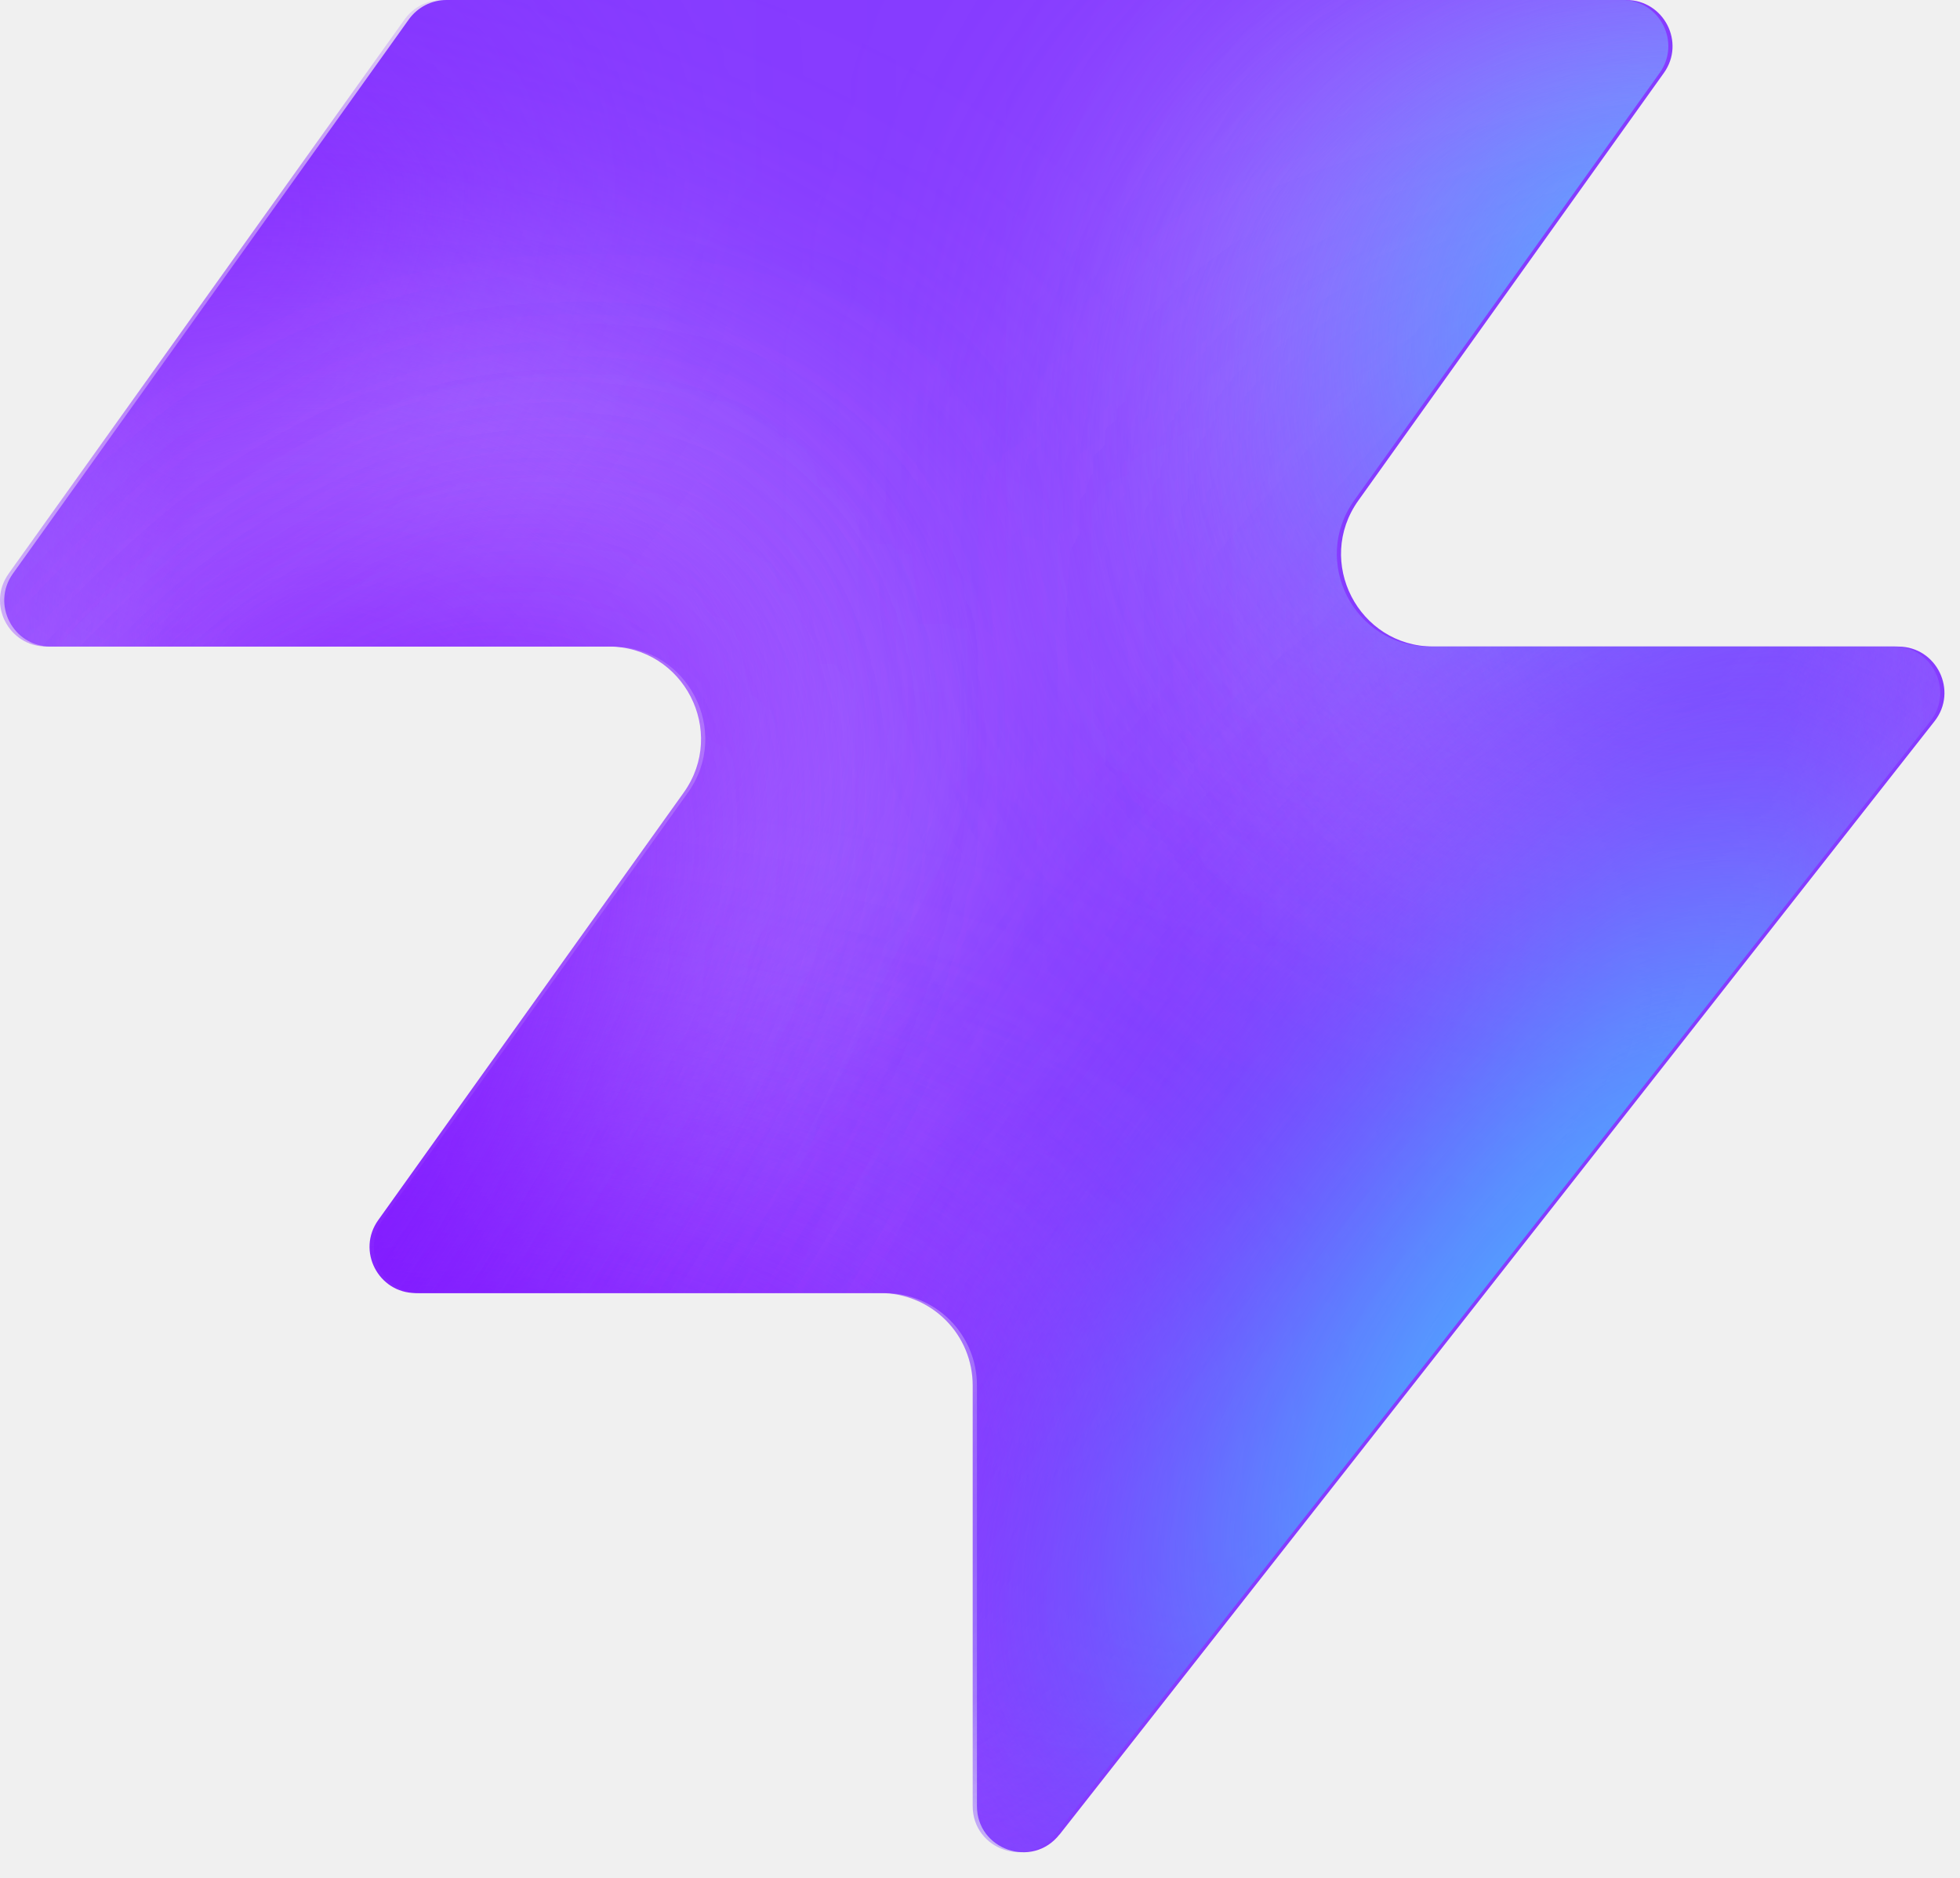
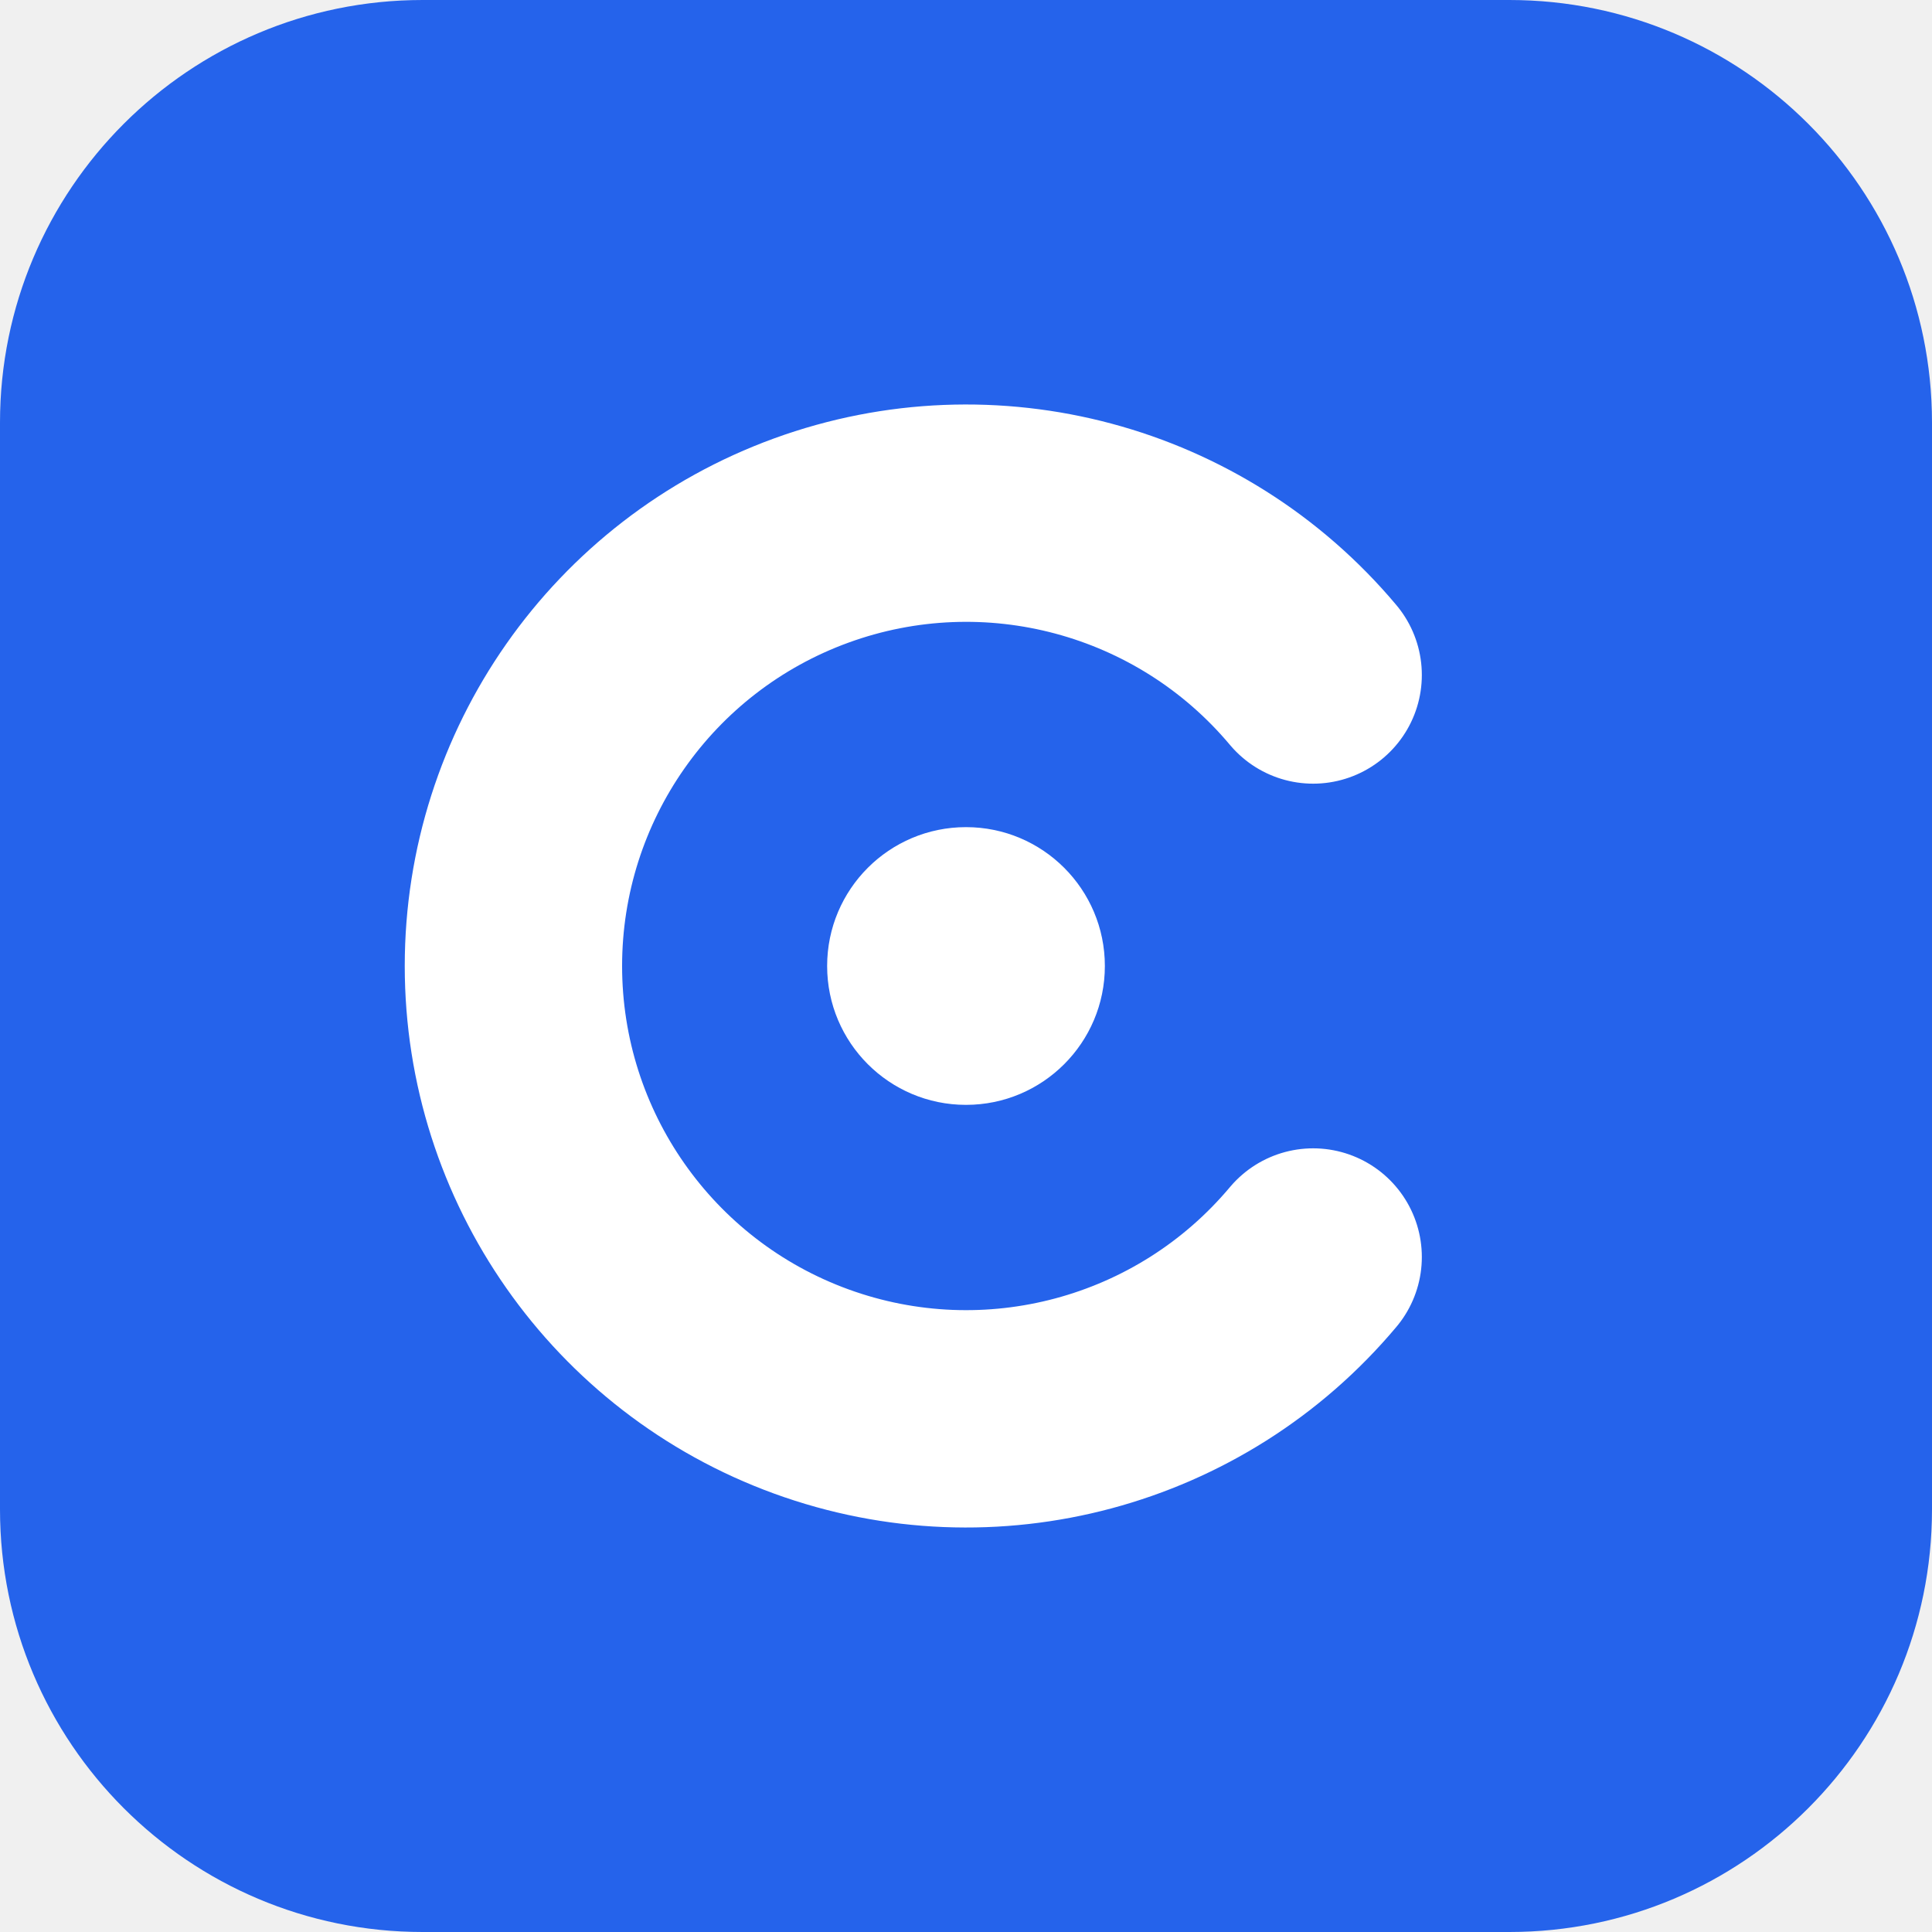
- <svg xmlns="http://www.w3.org/2000/svg" width="48" height="46" fill="none" viewBox="0 0 48 46">
-   <path fill="#863bff" d="M25.946 44.938c-.664.845-2.021.375-2.021-.698V33.937a2.26 2.26 0 0 0-2.262-2.262H10.287c-.92 0-1.456-1.04-.92-1.788l7.48-10.471c1.07-1.497 0-3.578-1.842-3.578H1.237c-.92 0-1.456-1.04-.92-1.788L10.013.474c.214-.297.556-.474.92-.474h28.894c.92 0 1.456 1.04.92 1.788l-7.48 10.471c-1.07 1.498 0 3.579 1.842 3.579h11.377c.943 0 1.473 1.088.89 1.83L25.947 44.94z" style="fill:#863bff;fill:color(display-p3 .525 .23 1);fill-opacity:1" />
-   <mask id="a" width="48" height="46" x="0" y="0" maskUnits="userSpaceOnUse" style="mask-type:alpha">
-     <path fill="#000" d="M25.842 44.938c-.664.844-2.021.375-2.021-.698V33.937a2.26 2.26 0 0 0-2.262-2.262H10.183c-.92 0-1.456-1.04-.92-1.788l7.48-10.471c1.07-1.498 0-3.579-1.842-3.579H1.133c-.92 0-1.456-1.04-.92-1.787L9.91.473c.214-.297.556-.474.92-.474h28.894c.92 0 1.456 1.04.92 1.788l-7.48 10.471c-1.07 1.498 0 3.578 1.842 3.578h11.377c.943 0 1.473 1.088.89 1.832L25.843 44.94z" style="fill:#000;fill-opacity:1" />
-   </mask>
-   <g mask="url(#a)">
-     <g filter="url(#b)">
-       <ellipse cx="5.508" cy="14.704" fill="#ede6ff" rx="5.508" ry="14.704" style="fill:#ede6ff;fill:color(display-p3 .927 .903 1);fill-opacity:1" transform="matrix(.00324 1 1 -.00324 -4.47 31.516)" />
-     </g>
-     <g filter="url(#c)">
-       <ellipse cx="10.399" cy="29.851" fill="#ede6ff" rx="10.399" ry="29.851" style="fill:#ede6ff;fill:color(display-p3 .927 .903 1);fill-opacity:1" transform="matrix(.00324 1 1 -.00324 -39.328 7.883)" />
-     </g>
-     <g filter="url(#d)">
-       <ellipse cx="5.508" cy="30.487" fill="#7e14ff" rx="5.508" ry="30.487" style="fill:#7e14ff;fill:color(display-p3 .492 .077 1);fill-opacity:1" transform="rotate(89.814 -25.913 -14.639)scale(1 -1)" />
-     </g>
-     <g filter="url(#e)">
-       <ellipse cx="5.508" cy="30.599" fill="#7e14ff" rx="5.508" ry="30.599" style="fill:#7e14ff;fill:color(display-p3 .492 .077 1);fill-opacity:1" transform="rotate(89.814 -32.644 -3.334)scale(1 -1)" />
-     </g>
-     <g filter="url(#f)">
-       <ellipse cx="5.508" cy="30.599" fill="#7e14ff" rx="5.508" ry="30.599" style="fill:#7e14ff;fill:color(display-p3 .492 .077 1);fill-opacity:1" transform="matrix(.00324 1 1 -.00324 -34.34 30.47)" />
-     </g>
-     <g filter="url(#g)">
-       <ellipse cx="14.072" cy="22.078" fill="#ede6ff" rx="14.072" ry="22.078" style="fill:#ede6ff;fill:color(display-p3 .927 .903 1);fill-opacity:1" transform="rotate(93.35 24.506 48.493)scale(-1 1)" />
-     </g>
-     <g filter="url(#h)">
-       <ellipse cx="3.47" cy="21.501" fill="#7e14ff" rx="3.47" ry="21.501" style="fill:#7e14ff;fill:color(display-p3 .492 .077 1);fill-opacity:1" transform="rotate(89.009 28.708 47.59)scale(-1 1)" />
-     </g>
-     <g filter="url(#i)">
-       <ellipse cx="3.47" cy="21.501" fill="#7e14ff" rx="3.47" ry="21.501" style="fill:#7e14ff;fill:color(display-p3 .492 .077 1);fill-opacity:1" transform="rotate(89.009 28.708 47.59)scale(-1 1)" />
-     </g>
-     <g filter="url(#j)">
-       <ellipse cx=".387" cy="8.972" fill="#7e14ff" rx="4.407" ry="29.108" style="fill:#7e14ff;fill:color(display-p3 .492 .077 1);fill-opacity:1" transform="rotate(39.51 .387 8.972)" />
-     </g>
-     <g filter="url(#k)">
-       <ellipse cx="47.523" cy="-6.092" fill="#7e14ff" rx="4.407" ry="29.108" style="fill:#7e14ff;fill:color(display-p3 .492 .077 1);fill-opacity:1" transform="rotate(37.892 47.523 -6.092)" />
-     </g>
-     <g filter="url(#l)">
-       <ellipse cx="41.412" cy="6.333" fill="#47bfff" rx="5.971" ry="9.665" style="fill:#47bfff;fill:color(display-p3 .28 .748 1);fill-opacity:1" transform="rotate(37.892 41.412 6.333)" />
-     </g>
-     <g filter="url(#m)">
-       <ellipse cx="-1.879" cy="38.332" fill="#7e14ff" rx="4.407" ry="29.108" style="fill:#7e14ff;fill:color(display-p3 .492 .077 1);fill-opacity:1" transform="rotate(37.892 -1.88 38.332)" />
-     </g>
-     <g filter="url(#n)">
-       <ellipse cx="-1.879" cy="38.332" fill="#7e14ff" rx="4.407" ry="29.108" style="fill:#7e14ff;fill:color(display-p3 .492 .077 1);fill-opacity:1" transform="rotate(37.892 -1.88 38.332)" />
-     </g>
-     <g filter="url(#o)">
-       <ellipse cx="35.651" cy="29.907" fill="#7e14ff" rx="4.407" ry="29.108" style="fill:#7e14ff;fill:color(display-p3 .492 .077 1);fill-opacity:1" transform="rotate(37.892 35.651 29.907)" />
-     </g>
-     <g filter="url(#p)">
-       <ellipse cx="38.418" cy="32.4" fill="#47bfff" rx="5.971" ry="15.297" style="fill:#47bfff;fill:color(display-p3 .28 .748 1);fill-opacity:1" transform="rotate(37.892 38.418 32.4)" />
-     </g>
-   </g>
-   <defs>
-     <filter id="b" width="60.045" height="41.654" x="-19.77" y="16.149" color-interpolation-filters="sRGB" filterUnits="userSpaceOnUse">
-       <feFlood flood-opacity="0" result="BackgroundImageFix" />
-       <feBlend in="SourceGraphic" in2="BackgroundImageFix" result="shape" />
-       <feGaussianBlur result="effect1_foregroundBlur_2002_17158" stdDeviation="7.659" />
-     </filter>
-     <filter id="c" width="90.34" height="51.437" x="-54.613" y="-7.533" color-interpolation-filters="sRGB" filterUnits="userSpaceOnUse">
-       <feFlood flood-opacity="0" result="BackgroundImageFix" />
-       <feBlend in="SourceGraphic" in2="BackgroundImageFix" result="shape" />
-       <feGaussianBlur result="effect1_foregroundBlur_2002_17158" stdDeviation="7.659" />
-     </filter>
-     <filter id="d" width="79.355" height="29.4" x="-49.64" y="2.03" color-interpolation-filters="sRGB" filterUnits="userSpaceOnUse">
-       <feFlood flood-opacity="0" result="BackgroundImageFix" />
-       <feBlend in="SourceGraphic" in2="BackgroundImageFix" result="shape" />
-       <feGaussianBlur result="effect1_foregroundBlur_2002_17158" stdDeviation="4.596" />
-     </filter>
-     <filter id="e" width="79.579" height="29.4" x="-45.045" y="20.029" color-interpolation-filters="sRGB" filterUnits="userSpaceOnUse">
-       <feFlood flood-opacity="0" result="BackgroundImageFix" />
-       <feBlend in="SourceGraphic" in2="BackgroundImageFix" result="shape" />
-       <feGaussianBlur result="effect1_foregroundBlur_2002_17158" stdDeviation="4.596" />
-     </filter>
-     <filter id="f" width="79.579" height="29.4" x="-43.513" y="21.178" color-interpolation-filters="sRGB" filterUnits="userSpaceOnUse">
-       <feFlood flood-opacity="0" result="BackgroundImageFix" />
-       <feBlend in="SourceGraphic" in2="BackgroundImageFix" result="shape" />
-       <feGaussianBlur result="effect1_foregroundBlur_2002_17158" stdDeviation="4.596" />
-     </filter>
-     <filter id="g" width="74.749" height="58.852" x="15.756" y="-17.901" color-interpolation-filters="sRGB" filterUnits="userSpaceOnUse">
-       <feFlood flood-opacity="0" result="BackgroundImageFix" />
-       <feBlend in="SourceGraphic" in2="BackgroundImageFix" result="shape" />
-       <feGaussianBlur result="effect1_foregroundBlur_2002_17158" stdDeviation="7.659" />
-     </filter>
-     <filter id="h" width="61.377" height="25.362" x="23.548" y="2.284" color-interpolation-filters="sRGB" filterUnits="userSpaceOnUse">
-       <feFlood flood-opacity="0" result="BackgroundImageFix" />
-       <feBlend in="SourceGraphic" in2="BackgroundImageFix" result="shape" />
-       <feGaussianBlur result="effect1_foregroundBlur_2002_17158" stdDeviation="4.596" />
-     </filter>
-     <filter id="i" width="61.377" height="25.362" x="23.548" y="2.284" color-interpolation-filters="sRGB" filterUnits="userSpaceOnUse">
-       <feFlood flood-opacity="0" result="BackgroundImageFix" />
-       <feBlend in="SourceGraphic" in2="BackgroundImageFix" result="shape" />
-       <feGaussianBlur result="effect1_foregroundBlur_2002_17158" stdDeviation="4.596" />
-     </filter>
-     <filter id="j" width="56.045" height="63.649" x="-27.636" y="-22.853" color-interpolation-filters="sRGB" filterUnits="userSpaceOnUse">
-       <feFlood flood-opacity="0" result="BackgroundImageFix" />
-       <feBlend in="SourceGraphic" in2="BackgroundImageFix" result="shape" />
-       <feGaussianBlur result="effect1_foregroundBlur_2002_17158" stdDeviation="4.596" />
-     </filter>
-     <filter id="k" width="54.814" height="64.646" x="20.116" y="-38.415" color-interpolation-filters="sRGB" filterUnits="userSpaceOnUse">
-       <feFlood flood-opacity="0" result="BackgroundImageFix" />
-       <feBlend in="SourceGraphic" in2="BackgroundImageFix" result="shape" />
-       <feGaussianBlur result="effect1_foregroundBlur_2002_17158" stdDeviation="4.596" />
-     </filter>
-     <filter id="l" width="33.541" height="35.313" x="24.641" y="-11.323" color-interpolation-filters="sRGB" filterUnits="userSpaceOnUse">
-       <feFlood flood-opacity="0" result="BackgroundImageFix" />
-       <feBlend in="SourceGraphic" in2="BackgroundImageFix" result="shape" />
-       <feGaussianBlur result="effect1_foregroundBlur_2002_17158" stdDeviation="4.596" />
-     </filter>
-     <filter id="m" width="54.814" height="64.646" x="-29.286" y="6.009" color-interpolation-filters="sRGB" filterUnits="userSpaceOnUse">
-       <feFlood flood-opacity="0" result="BackgroundImageFix" />
-       <feBlend in="SourceGraphic" in2="BackgroundImageFix" result="shape" />
-       <feGaussianBlur result="effect1_foregroundBlur_2002_17158" stdDeviation="4.596" />
-     </filter>
-     <filter id="n" width="54.814" height="64.646" x="-29.286" y="6.009" color-interpolation-filters="sRGB" filterUnits="userSpaceOnUse">
-       <feFlood flood-opacity="0" result="BackgroundImageFix" />
-       <feBlend in="SourceGraphic" in2="BackgroundImageFix" result="shape" />
-       <feGaussianBlur result="effect1_foregroundBlur_2002_17158" stdDeviation="4.596" />
-     </filter>
-     <filter id="o" width="54.814" height="64.646" x="8.244" y="-2.416" color-interpolation-filters="sRGB" filterUnits="userSpaceOnUse">
-       <feFlood flood-opacity="0" result="BackgroundImageFix" />
-       <feBlend in="SourceGraphic" in2="BackgroundImageFix" result="shape" />
-       <feGaussianBlur result="effect1_foregroundBlur_2002_17158" stdDeviation="4.596" />
-     </filter>
-     <filter id="p" width="39.409" height="43.623" x="18.713" y="10.588" color-interpolation-filters="sRGB" filterUnits="userSpaceOnUse">
-       <feFlood flood-opacity="0" result="BackgroundImageFix" />
-       <feBlend in="SourceGraphic" in2="BackgroundImageFix" result="shape" />
-       <feGaussianBlur result="effect1_foregroundBlur_2002_17158" stdDeviation="4.596" />
-     </filter>
-   </defs>
+ <svg xmlns="http://www.w3.org/2000/svg" viewBox="0 0 32 32">
+   <style>
+     .tile { fill: #2563EB; }
+     .mark { stroke: #FFFFFF; fill: none; }
+     .dot { fill: #FFFFFF; }
+     @media (prefers-color-scheme: dark) {
+       .tile { fill: #3B82F6; }
+     }
+   </style>
+   <rect class="tile" width="32" height="32" rx="7" />
+   <path class="mark" d="M21.75 11.18A7.5 7.5 0 1 0 21.75 20.82" stroke-width="3.6" stroke-linecap="round" />
+   <circle class="dot" cx="16" cy="16" r="2.3" />
</svg>
